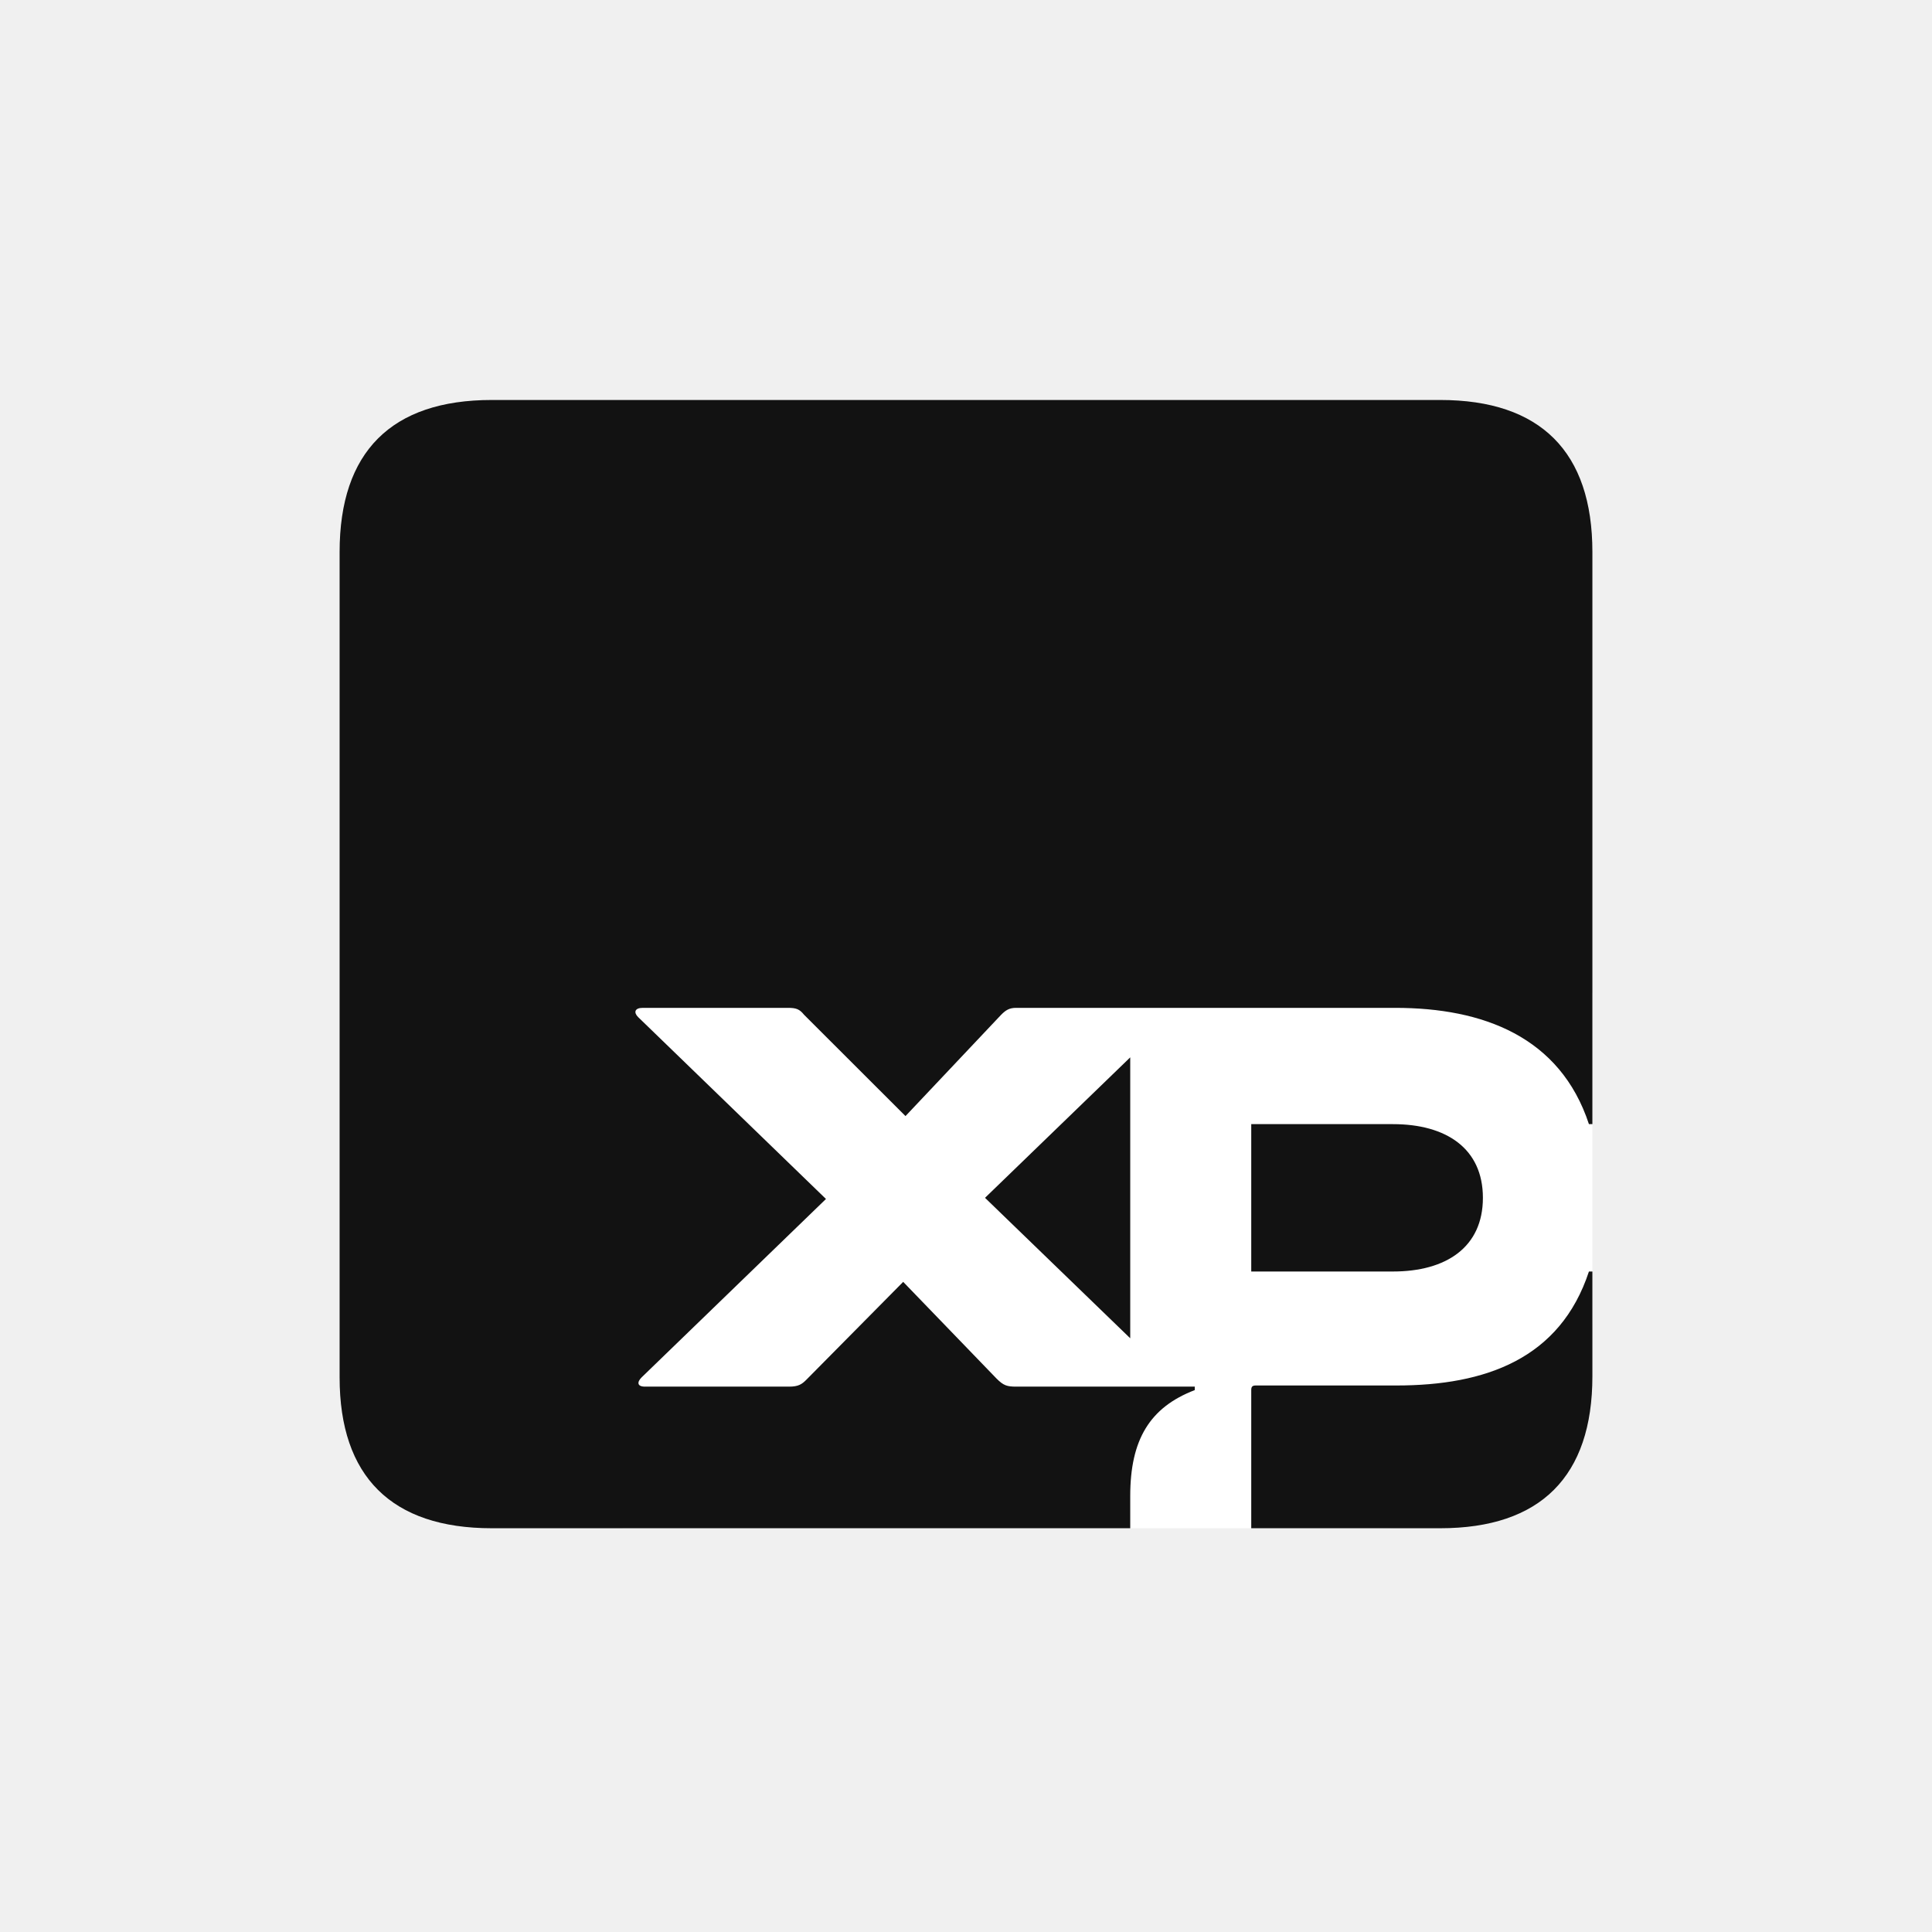
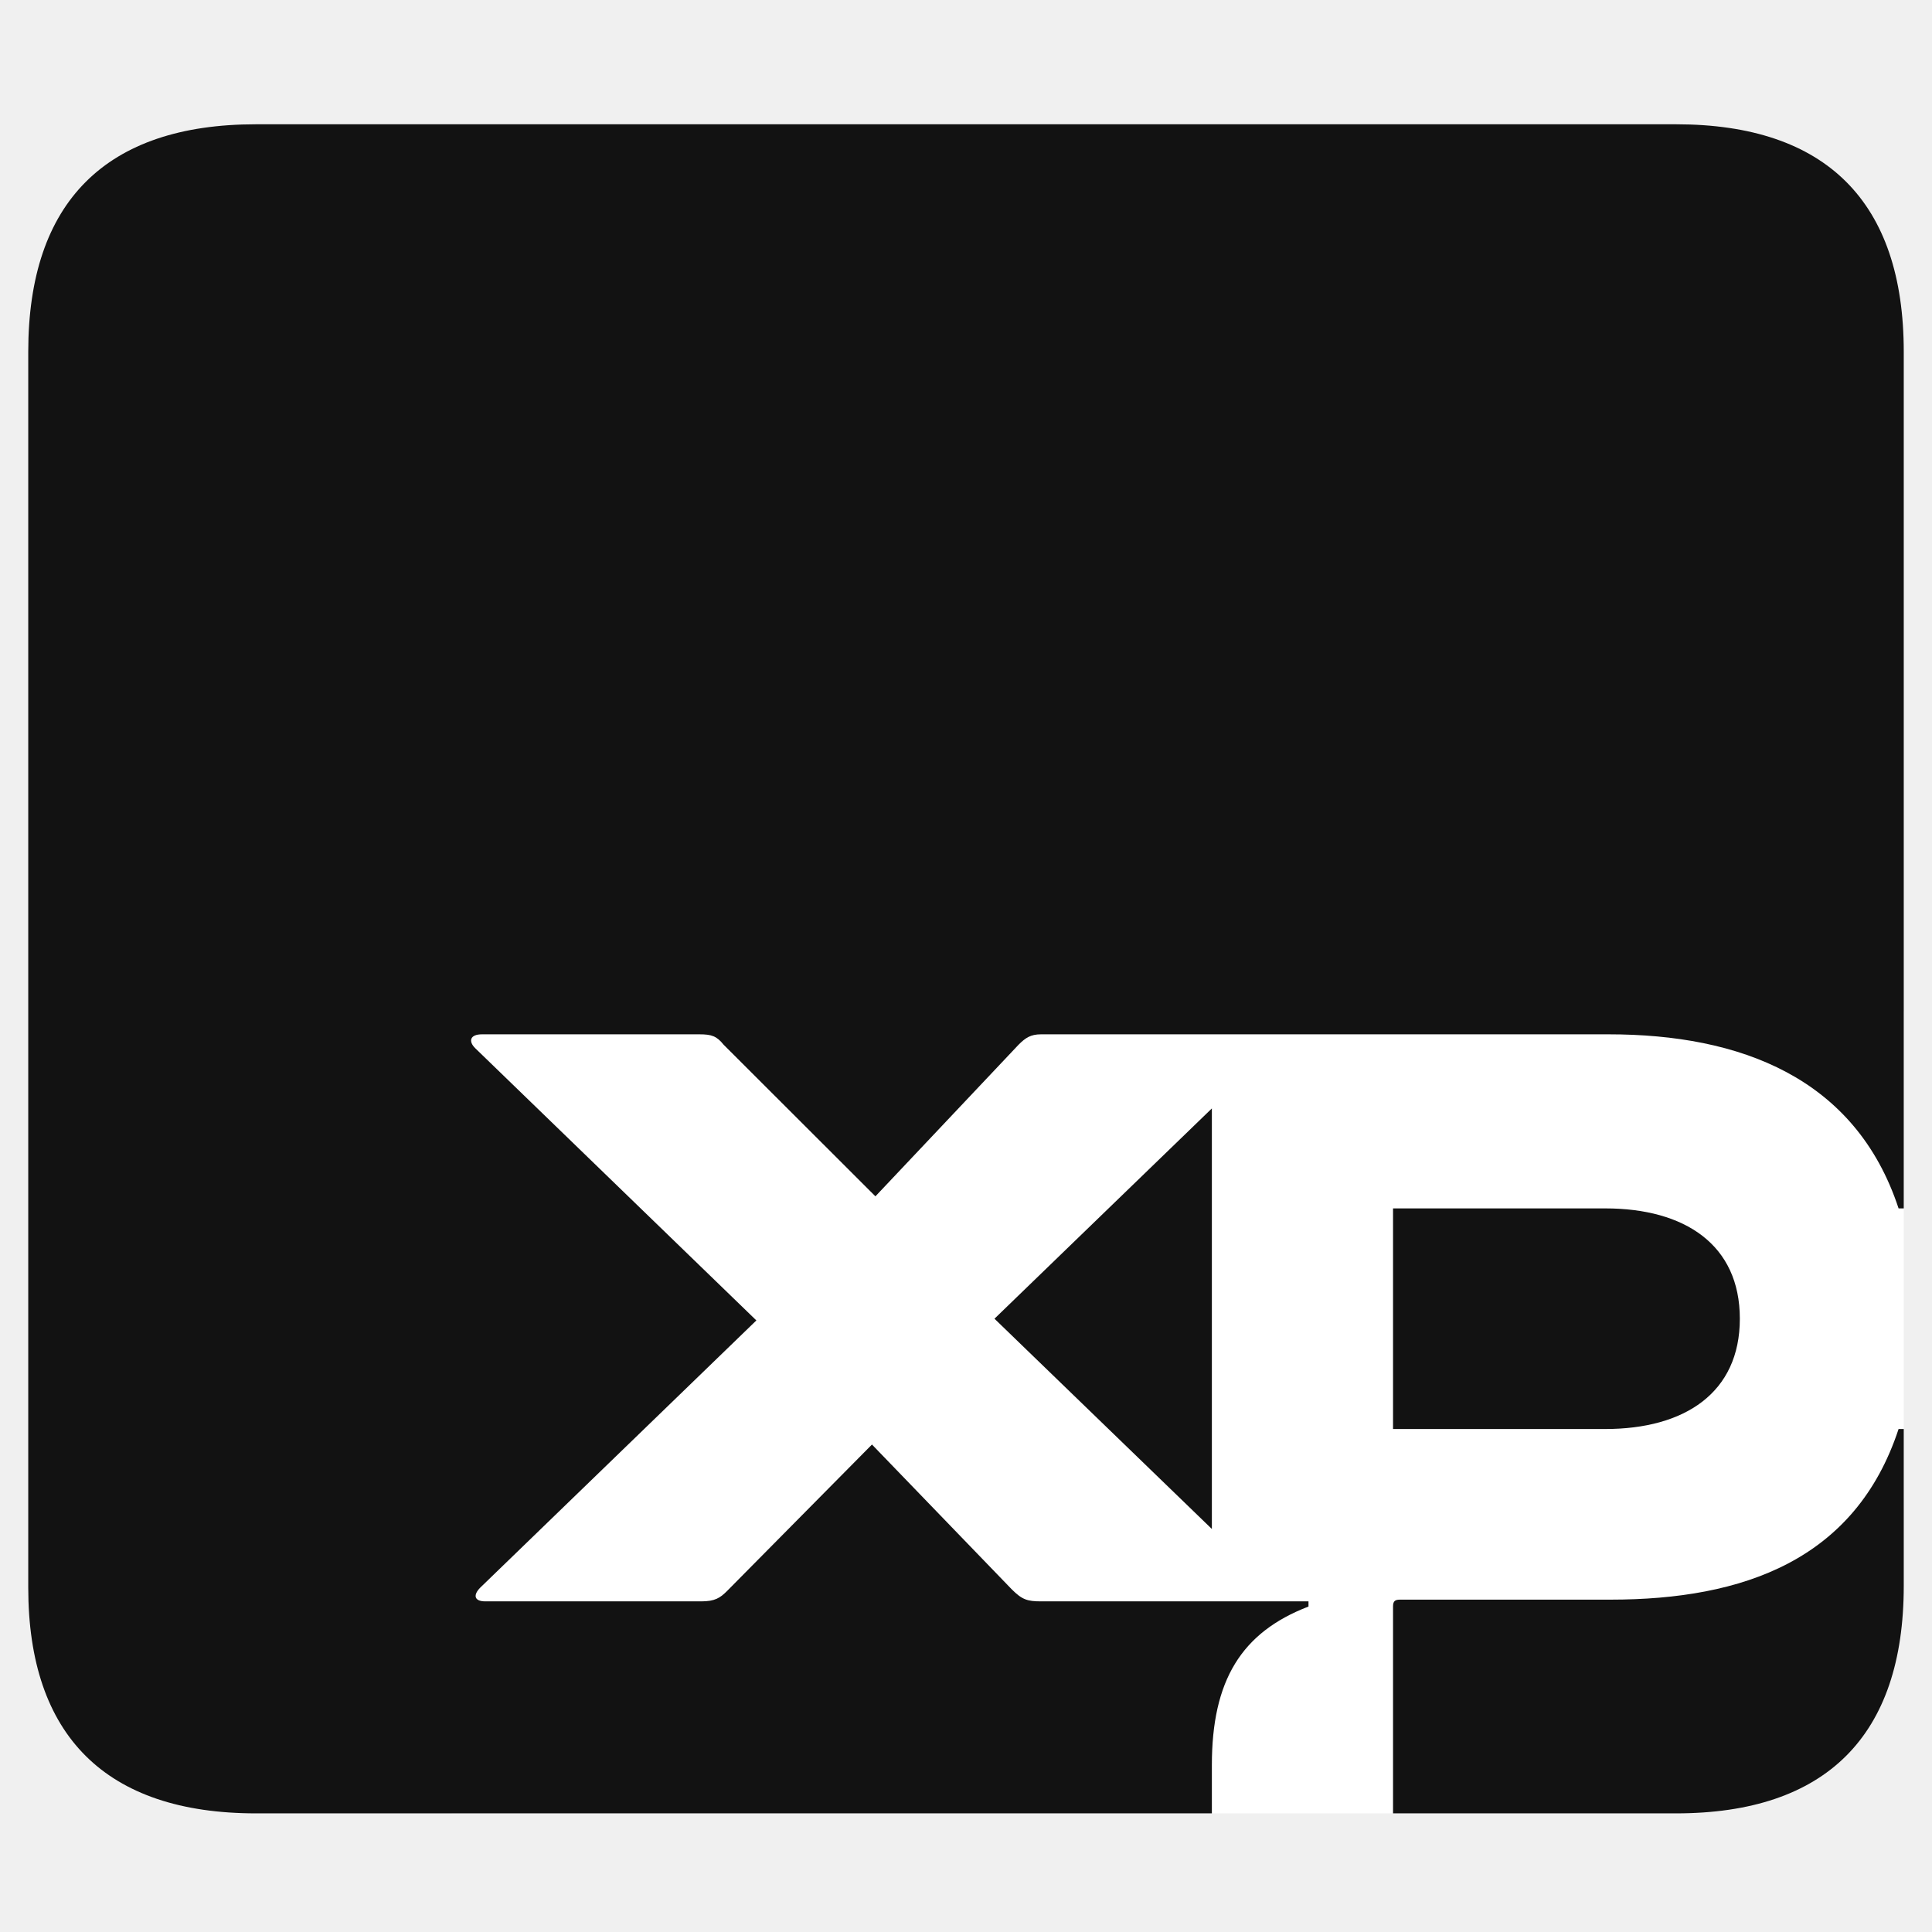
- <svg xmlns="http://www.w3.org/2000/svg" width="512" height="512" fill="none">
+ <svg xmlns="http://www.w3.org/2000/svg" viewBox="85 100 342 310" width="512" height="512" fill="none">
  <path d="M165 263h257v86c0 30.928-25.072 56-56 56H165V263z" fill="#fff" />
  <path d="M331.593 336.962h37.568c14.05 0 23.823-6.407 23.823-19.526s-9.773-19.527-23.823-19.527h-37.568v39.053zm0 68.038h50.091C408.256 405 422 391.27 422 364.727v-27.765h-.916c-7.636 23.188-27.489 30.205-51.007 30.205h-37.262c-.916 0-1.222.305-1.222 1.221V405zm-70.553-87.564l38.483 37.222v-74.445l-38.483 37.223zM130.316 405h169.207v-8.543c0-14.95 5.193-23.493 17.104-28.069v-.916h-47.341c-2.443 0-3.36-.305-5.192-2.135l-24.74-25.629-25.656 25.934c-1.221 1.22-2.138 1.83-4.581 1.83h-38.179c-2.138 0-2.138-1.22-.916-2.44l48.869-47.291-49.785-48.206c-1.222-1.221-.916-2.441 1.222-2.441h38.483c2.138 0 3.055.305 4.276 1.83l26.878 26.849 25.351-26.849c1.221-1.22 2.138-1.83 3.97-1.83h100.486c23.212 0 43.676 7.627 51.312 30.815H422V146.273C422 119.73 408.256 106 381.684 106H130.316C103.744 106 90 119.73 90 146.273v218.759C90 391.27 103.744 405 130.316 405z" fill="#121212" />
</svg>
